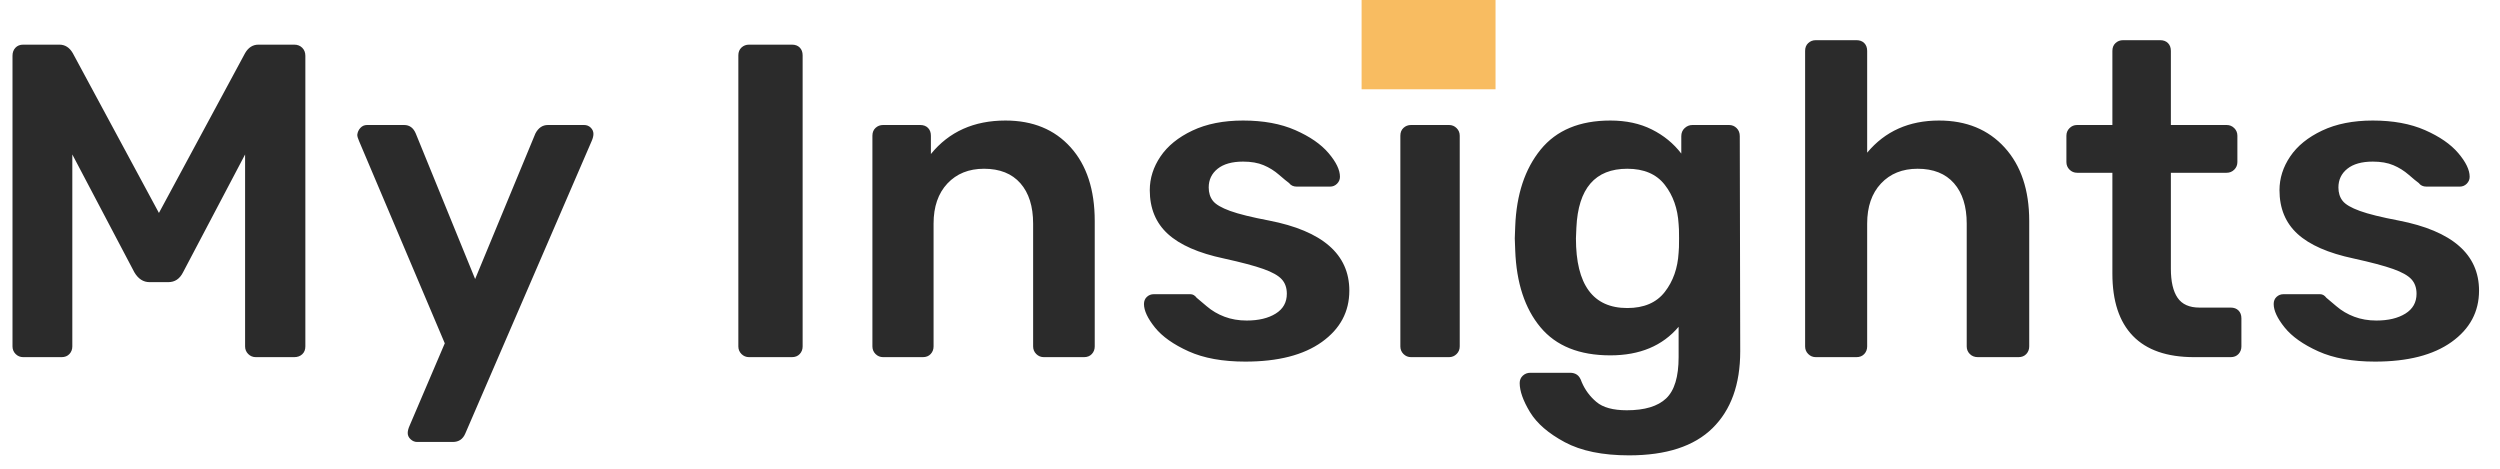
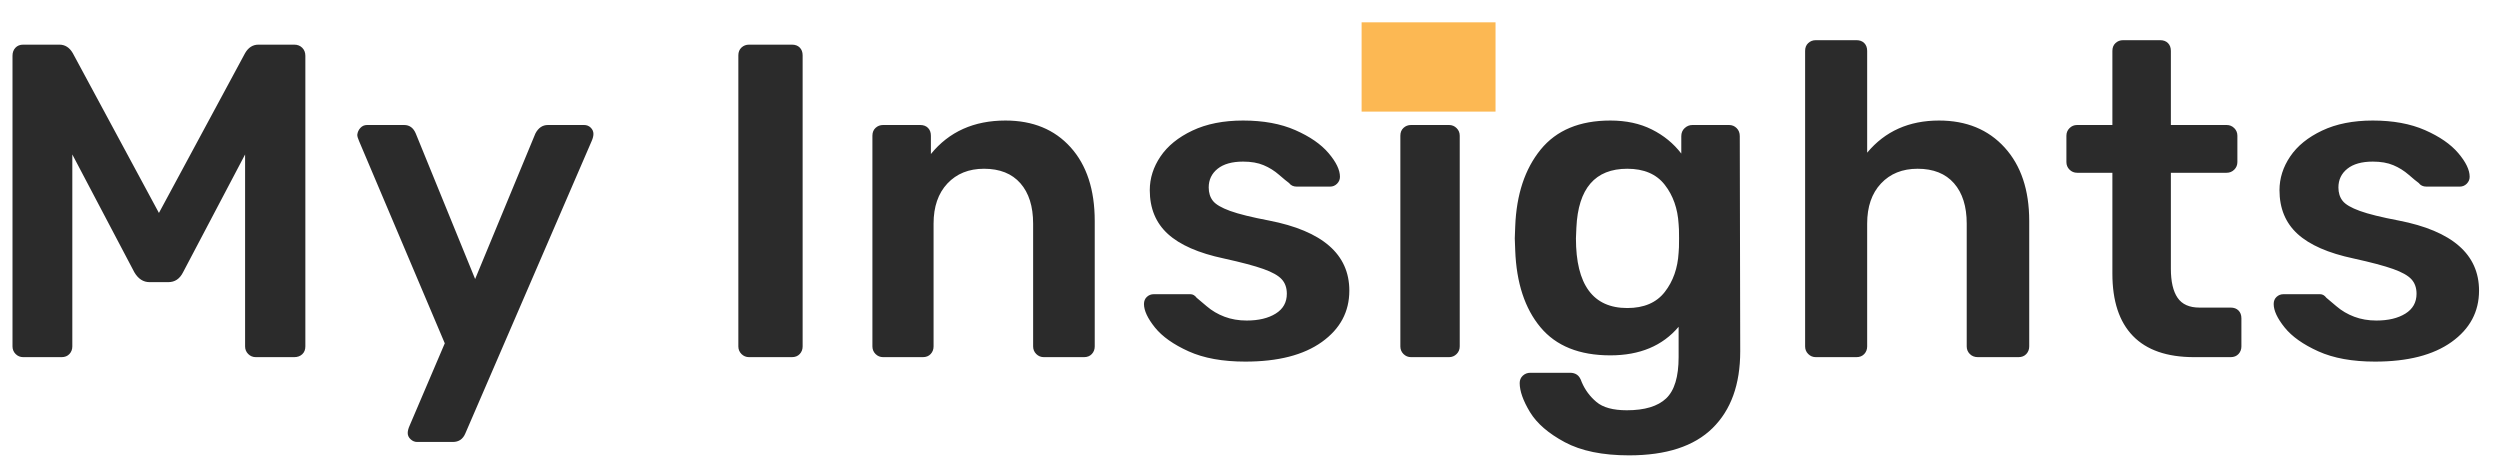
<svg xmlns="http://www.w3.org/2000/svg" width="112px" height="21px" viewBox="0 0 112 21" version="1.1">
  <g id="insight-mobile" stroke="none" stroke-width="1" fill="none" fill-rule="evenodd">
    <g id="Mobile---my-insights-received" transform="translate(-104, -23)">
      <g id="Navbar">
        <g id="Title" transform="translate(103, 20)">
          <rect id="Rectangle" x="1" y="0" width="71" height="24" />
          <path d="M2.04,19 C1.907,19 1.793,18.953 1.7,18.86 C1.607,18.767 1.56,18.653 1.56,18.52 L1.56,5.5 C1.56,5.353 1.603,5.233 1.69,5.14 C1.777,5.047 1.893,5 2.04,5 L3.66,5 C3.913,5 4.113,5.127 4.26,5.38 L8.12,12.54 L11.98,5.38 C12.127,5.127 12.327,5 12.58,5 L14.18,5 C14.327,5 14.447,5.047 14.54,5.14 C14.633,5.233 14.68,5.353 14.68,5.5 L14.68,18.52 C14.68,18.667 14.633,18.783 14.54,18.87 C14.447,18.957 14.327,19 14.18,19 L12.46,19 C12.327,19 12.213,18.953 12.12,18.86 C12.027,18.767 11.98,18.653 11.98,18.52 L11.98,9.92 L9.2,15.2 C9.053,15.493 8.833,15.64 8.54,15.64 L7.7,15.64 C7.42,15.64 7.193,15.493 7.02,15.2 L4.24,9.92 L4.24,18.52 C4.24,18.653 4.197,18.767 4.11,18.86 C4.023,18.953 3.907,19 3.76,19 L2.04,19 Z M19.686,22.8 C19.579,22.8 19.483,22.76 19.396,22.68 C19.309,22.6 19.266,22.507 19.266,22.4 C19.266,22.307 19.293,22.2 19.346,22.08 L20.926,18.38 L17.086,9.32 C17.033,9.2 17.006,9.107 17.006,9.04 C17.019,8.92 17.066,8.817 17.146,8.73 C17.226,8.643 17.326,8.6 17.446,8.6 L19.106,8.6 C19.346,8.6 19.519,8.727 19.626,8.98 L22.286,15.5 L24.986,8.98 C25.119,8.727 25.306,8.6 25.546,8.6 L27.166,8.6 C27.286,8.6 27.386,8.64 27.466,8.72 C27.546,8.8 27.586,8.893 27.586,9 C27.586,9.093 27.559,9.2 27.506,9.32 L21.846,22.42 C21.739,22.673 21.553,22.8 21.286,22.8 L19.686,22.8 Z M34.558,19 C34.425,19 34.312,18.953 34.218,18.86 C34.125,18.767 34.078,18.653 34.078,18.52 L34.078,5.48 C34.078,5.333 34.125,5.217 34.218,5.13 C34.312,5.043 34.425,5 34.558,5 L36.478,5 C36.625,5 36.742,5.043 36.828,5.13 C36.915,5.217 36.958,5.333 36.958,5.48 L36.958,18.52 C36.958,18.653 36.915,18.767 36.828,18.86 C36.742,18.953 36.625,19 36.478,19 L34.558,19 Z M40.564,19 C40.431,19 40.318,18.953 40.224,18.86 C40.131,18.767 40.084,18.653 40.084,18.52 L40.084,9.08 C40.084,8.933 40.131,8.817 40.224,8.73 C40.318,8.643 40.431,8.6 40.564,8.6 L42.224,8.6 C42.371,8.6 42.488,8.643 42.574,8.73 C42.661,8.817 42.704,8.933 42.704,9.08 L42.704,9.9 C43.518,8.9 44.631,8.4 46.044,8.4 C47.271,8.4 48.244,8.8 48.964,9.6 C49.684,10.4 50.044,11.5 50.044,12.9 L50.044,18.52 C50.044,18.653 50.001,18.767 49.914,18.86 C49.828,18.953 49.711,19 49.564,19 L47.764,19 C47.631,19 47.518,18.953 47.424,18.86 C47.331,18.767 47.284,18.653 47.284,18.52 L47.284,13.02 C47.284,12.247 47.094,11.643 46.714,11.21 C46.334,10.777 45.791,10.56 45.084,10.56 C44.404,10.56 43.858,10.78 43.444,11.22 C43.031,11.66 42.824,12.26 42.824,13.02 L42.824,18.52 C42.824,18.653 42.781,18.767 42.694,18.86 C42.608,18.953 42.491,19 42.344,19 L40.564,19 Z M56.79,19.2 C55.777,19.2 54.93,19.047 54.25,18.74 C53.57,18.433 53.067,18.077 52.74,17.67 C52.414,17.263 52.25,16.913 52.25,16.62 C52.25,16.487 52.294,16.38 52.38,16.3 C52.467,16.22 52.57,16.18 52.69,16.18 L54.33,16.18 C54.437,16.18 54.53,16.233 54.61,16.34 C54.677,16.393 54.827,16.52 55.06,16.72 C55.294,16.92 55.56,17.077 55.86,17.19 C56.16,17.303 56.49,17.36 56.85,17.36 C57.384,17.36 57.817,17.257 58.15,17.05 C58.484,16.843 58.65,16.547 58.65,16.16 C58.65,15.893 58.574,15.677 58.42,15.51 C58.267,15.343 57.994,15.19 57.6,15.05 C57.207,14.91 56.617,14.753 55.83,14.58 C54.697,14.34 53.86,13.973 53.32,13.48 C52.78,12.987 52.51,12.333 52.51,11.52 C52.51,10.987 52.67,10.483 52.99,10.01 C53.31,9.537 53.787,9.15 54.42,8.85 C55.054,8.55 55.81,8.4 56.69,8.4 C57.597,8.4 58.377,8.543 59.03,8.83 C59.684,9.117 60.18,9.46 60.52,9.86 C60.86,10.26 61.03,10.613 61.03,10.92 C61.03,11.04 60.987,11.143 60.9,11.23 C60.814,11.317 60.71,11.36 60.59,11.36 L59.09,11.36 C58.944,11.36 58.83,11.307 58.75,11.2 C58.657,11.133 58.507,11.01 58.3,10.83 C58.094,10.65 57.864,10.507 57.61,10.4 C57.357,10.293 57.05,10.24 56.69,10.24 C56.197,10.24 55.817,10.347 55.55,10.56 C55.284,10.773 55.15,11.053 55.15,11.4 C55.15,11.64 55.214,11.84 55.34,12 C55.467,12.16 55.724,12.31 56.11,12.45 C56.497,12.59 57.077,12.733 57.85,12.88 C60.25,13.347 61.45,14.393 61.45,16.02 C61.45,16.967 61.04,17.733 60.22,18.32 C59.4,18.907 58.257,19.2 56.79,19.2 Z M64.136,6.9 C64.003,6.9 63.89,6.853 63.796,6.76 C63.703,6.667 63.656,6.553 63.656,6.42 L63.656,4.96 C63.656,4.813 63.703,4.693 63.796,4.6 C63.89,4.507 64.003,4.46 64.136,4.46 L65.976,4.46 C66.123,4.46 66.243,4.507 66.336,4.6 C66.43,4.693 66.476,4.813 66.476,4.96 L66.476,6.42 C66.476,6.553 66.426,6.667 66.326,6.76 C66.226,6.853 66.11,6.9 65.976,6.9 L64.136,6.9 Z M64.216,19 C64.083,19 63.97,18.953 63.876,18.86 C63.783,18.767 63.736,18.653 63.736,18.52 L63.736,9.08 C63.736,8.933 63.783,8.817 63.876,8.73 C63.97,8.643 64.083,8.6 64.216,8.6 L65.916,8.6 C66.05,8.6 66.163,8.647 66.256,8.74 C66.35,8.833 66.396,8.947 66.396,9.08 L66.396,18.52 C66.396,18.653 66.35,18.767 66.256,18.86 C66.163,18.953 66.05,19 65.916,19 L64.216,19 Z M73.982,23.4 C72.796,23.4 71.836,23.203 71.102,22.81 C70.369,22.417 69.849,21.967 69.542,21.46 C69.236,20.953 69.082,20.52 69.082,20.16 C69.082,20.027 69.129,19.917 69.222,19.83 C69.316,19.743 69.429,19.7 69.562,19.7 L71.342,19.7 C71.462,19.7 71.566,19.73 71.652,19.79 C71.739,19.85 71.809,19.96 71.862,20.12 C72.009,20.467 72.229,20.763 72.522,21.01 C72.816,21.257 73.269,21.38 73.882,21.38 C74.682,21.38 75.269,21.203 75.642,20.85 C76.016,20.497 76.202,19.88 76.202,19 L76.202,17.64 C75.482,18.493 74.462,18.92 73.142,18.92 C71.756,18.92 70.712,18.5 70.012,17.66 C69.312,16.82 68.936,15.673 68.882,14.22 L68.862,13.68 L68.882,13.14 C68.936,11.713 69.316,10.567 70.022,9.7 C70.729,8.833 71.769,8.4 73.142,8.4 C73.849,8.4 74.469,8.533 75.002,8.8 C75.536,9.067 75.976,9.427 76.322,9.88 L76.322,9.1 C76.322,8.953 76.372,8.833 76.472,8.74 C76.572,8.647 76.689,8.6 76.822,8.6 L78.462,8.6 C78.596,8.6 78.709,8.647 78.802,8.74 C78.896,8.833 78.942,8.953 78.942,9.1 L78.962,18.74 C78.962,20.22 78.549,21.367 77.722,22.18 C76.896,22.993 75.649,23.4 73.982,23.4 Z M73.902,16.8 C74.649,16.8 75.209,16.56 75.582,16.08 C75.956,15.6 76.162,15.013 76.202,14.32 C76.216,14.213 76.222,14 76.222,13.68 C76.222,13.36 76.216,13.147 76.202,13.04 C76.162,12.347 75.956,11.76 75.582,11.28 C75.209,10.8 74.649,10.56 73.902,10.56 C72.462,10.56 71.702,11.44 71.622,13.2 L71.602,13.68 C71.602,15.76 72.369,16.8 73.902,16.8 Z M82.349,19 C82.215,19 82.102,18.953 82.009,18.86 C81.915,18.767 81.869,18.653 81.869,18.52 L81.869,5.28 C81.869,5.133 81.915,5.017 82.009,4.93 C82.102,4.843 82.215,4.8 82.349,4.8 L84.169,4.8 C84.315,4.8 84.432,4.843 84.519,4.93 C84.605,5.017 84.649,5.133 84.649,5.28 L84.649,9.84 C85.449,8.88 86.522,8.4 87.869,8.4 C89.095,8.4 90.075,8.803 90.809,9.61 C91.542,10.417 91.909,11.513 91.909,12.9 L91.909,18.52 C91.909,18.653 91.865,18.767 91.779,18.86 C91.692,18.953 91.575,19 91.429,19 L89.609,19 C89.462,19 89.342,18.953 89.249,18.86 C89.155,18.767 89.109,18.653 89.109,18.52 L89.109,13.02 C89.109,12.247 88.919,11.643 88.539,11.21 C88.159,10.777 87.615,10.56 86.909,10.56 C86.228,10.56 85.682,10.78 85.269,11.22 C84.855,11.66 84.649,12.26 84.649,13.02 L84.649,18.52 C84.649,18.653 84.605,18.767 84.519,18.86 C84.432,18.953 84.315,19 84.169,19 L82.349,19 Z M99.295,19 C98.081,19 97.168,18.683 96.555,18.05 C95.941,17.417 95.635,16.487 95.635,15.26 L95.635,10.74 L94.055,10.74 C93.921,10.74 93.808,10.693 93.715,10.6 C93.621,10.507 93.575,10.393 93.575,10.26 L93.575,9.08 C93.575,8.947 93.621,8.833 93.715,8.74 C93.808,8.647 93.921,8.6 94.055,8.6 L95.635,8.6 L95.635,5.28 C95.635,5.133 95.681,5.017 95.775,4.93 C95.868,4.843 95.981,4.8 96.115,4.8 L97.775,4.8 C97.921,4.8 98.038,4.843 98.125,4.93 C98.211,5.017 98.255,5.133 98.255,5.28 L98.255,8.6 L100.755,8.6 C100.888,8.6 101.001,8.647 101.095,8.74 C101.188,8.833 101.235,8.947 101.235,9.08 L101.235,10.26 C101.235,10.393 101.188,10.507 101.095,10.6 C101.001,10.693 100.888,10.74 100.755,10.74 L98.255,10.74 L98.255,15.04 C98.255,15.613 98.355,16.047 98.555,16.34 C98.755,16.633 99.081,16.78 99.535,16.78 L100.935,16.78 C101.081,16.78 101.198,16.823 101.285,16.91 C101.371,16.997 101.415,17.113 101.415,17.26 L101.415,18.52 C101.415,18.653 101.371,18.767 101.285,18.86 C101.198,18.953 101.081,19 100.935,19 L99.295,19 Z M107.401,19.2 C106.387,19.2 105.541,19.047 104.861,18.74 C104.181,18.433 103.677,18.077 103.351,17.67 C103.024,17.263 102.861,16.913 102.861,16.62 C102.861,16.487 102.904,16.38 102.991,16.3 C103.077,16.22 103.181,16.18 103.301,16.18 L104.941,16.18 C105.047,16.18 105.141,16.233 105.221,16.34 C105.287,16.393 105.437,16.52 105.671,16.72 C105.904,16.92 106.171,17.077 106.471,17.19 C106.771,17.303 107.101,17.36 107.461,17.36 C107.994,17.36 108.427,17.257 108.761,17.05 C109.094,16.843 109.261,16.547 109.261,16.16 C109.261,15.893 109.184,15.677 109.031,15.51 C108.877,15.343 108.604,15.19 108.211,15.05 C107.817,14.91 107.227,14.753 106.441,14.58 C105.307,14.34 104.471,13.973 103.931,13.48 C103.391,12.987 103.121,12.333 103.121,11.52 C103.121,10.987 103.281,10.483 103.601,10.01 C103.921,9.537 104.397,9.15 105.031,8.85 C105.664,8.55 106.421,8.4 107.301,8.4 C108.207,8.4 108.987,8.543 109.641,8.83 C110.294,9.117 110.791,9.46 111.131,9.86 C111.471,10.26 111.641,10.613 111.641,10.92 C111.641,11.04 111.597,11.143 111.511,11.23 C111.424,11.317 111.321,11.36 111.201,11.36 L109.701,11.36 C109.554,11.36 109.441,11.307 109.361,11.2 C109.267,11.133 109.117,11.01 108.911,10.83 C108.704,10.65 108.474,10.507 108.221,10.4 C107.967,10.293 107.661,10.24 107.301,10.24 C106.807,10.24 106.427,10.347 106.161,10.56 C105.894,10.773 105.761,11.053 105.761,11.4 C105.761,11.64 105.824,11.84 105.951,12 C106.077,12.16 106.334,12.31 106.721,12.45 C107.107,12.59 107.687,12.733 108.461,12.88 C110.861,13.347 112.061,14.393 112.061,16.02 C112.061,16.967 111.651,17.733 110.831,18.32 C110.011,18.907 108.867,19.2 107.401,19.2 Z" id="My-Insights" fill="#2B2B2B" />
-           <rect id="Rectangle" fill="#F8BC61" x="62" y="3" width="6" height="4" />
+           <rect id="Rectangle" fill="#fcb853" x="62" y="4" width="6" height="4" />
        </g>
      </g>
    </g>
  </g>
</svg>
